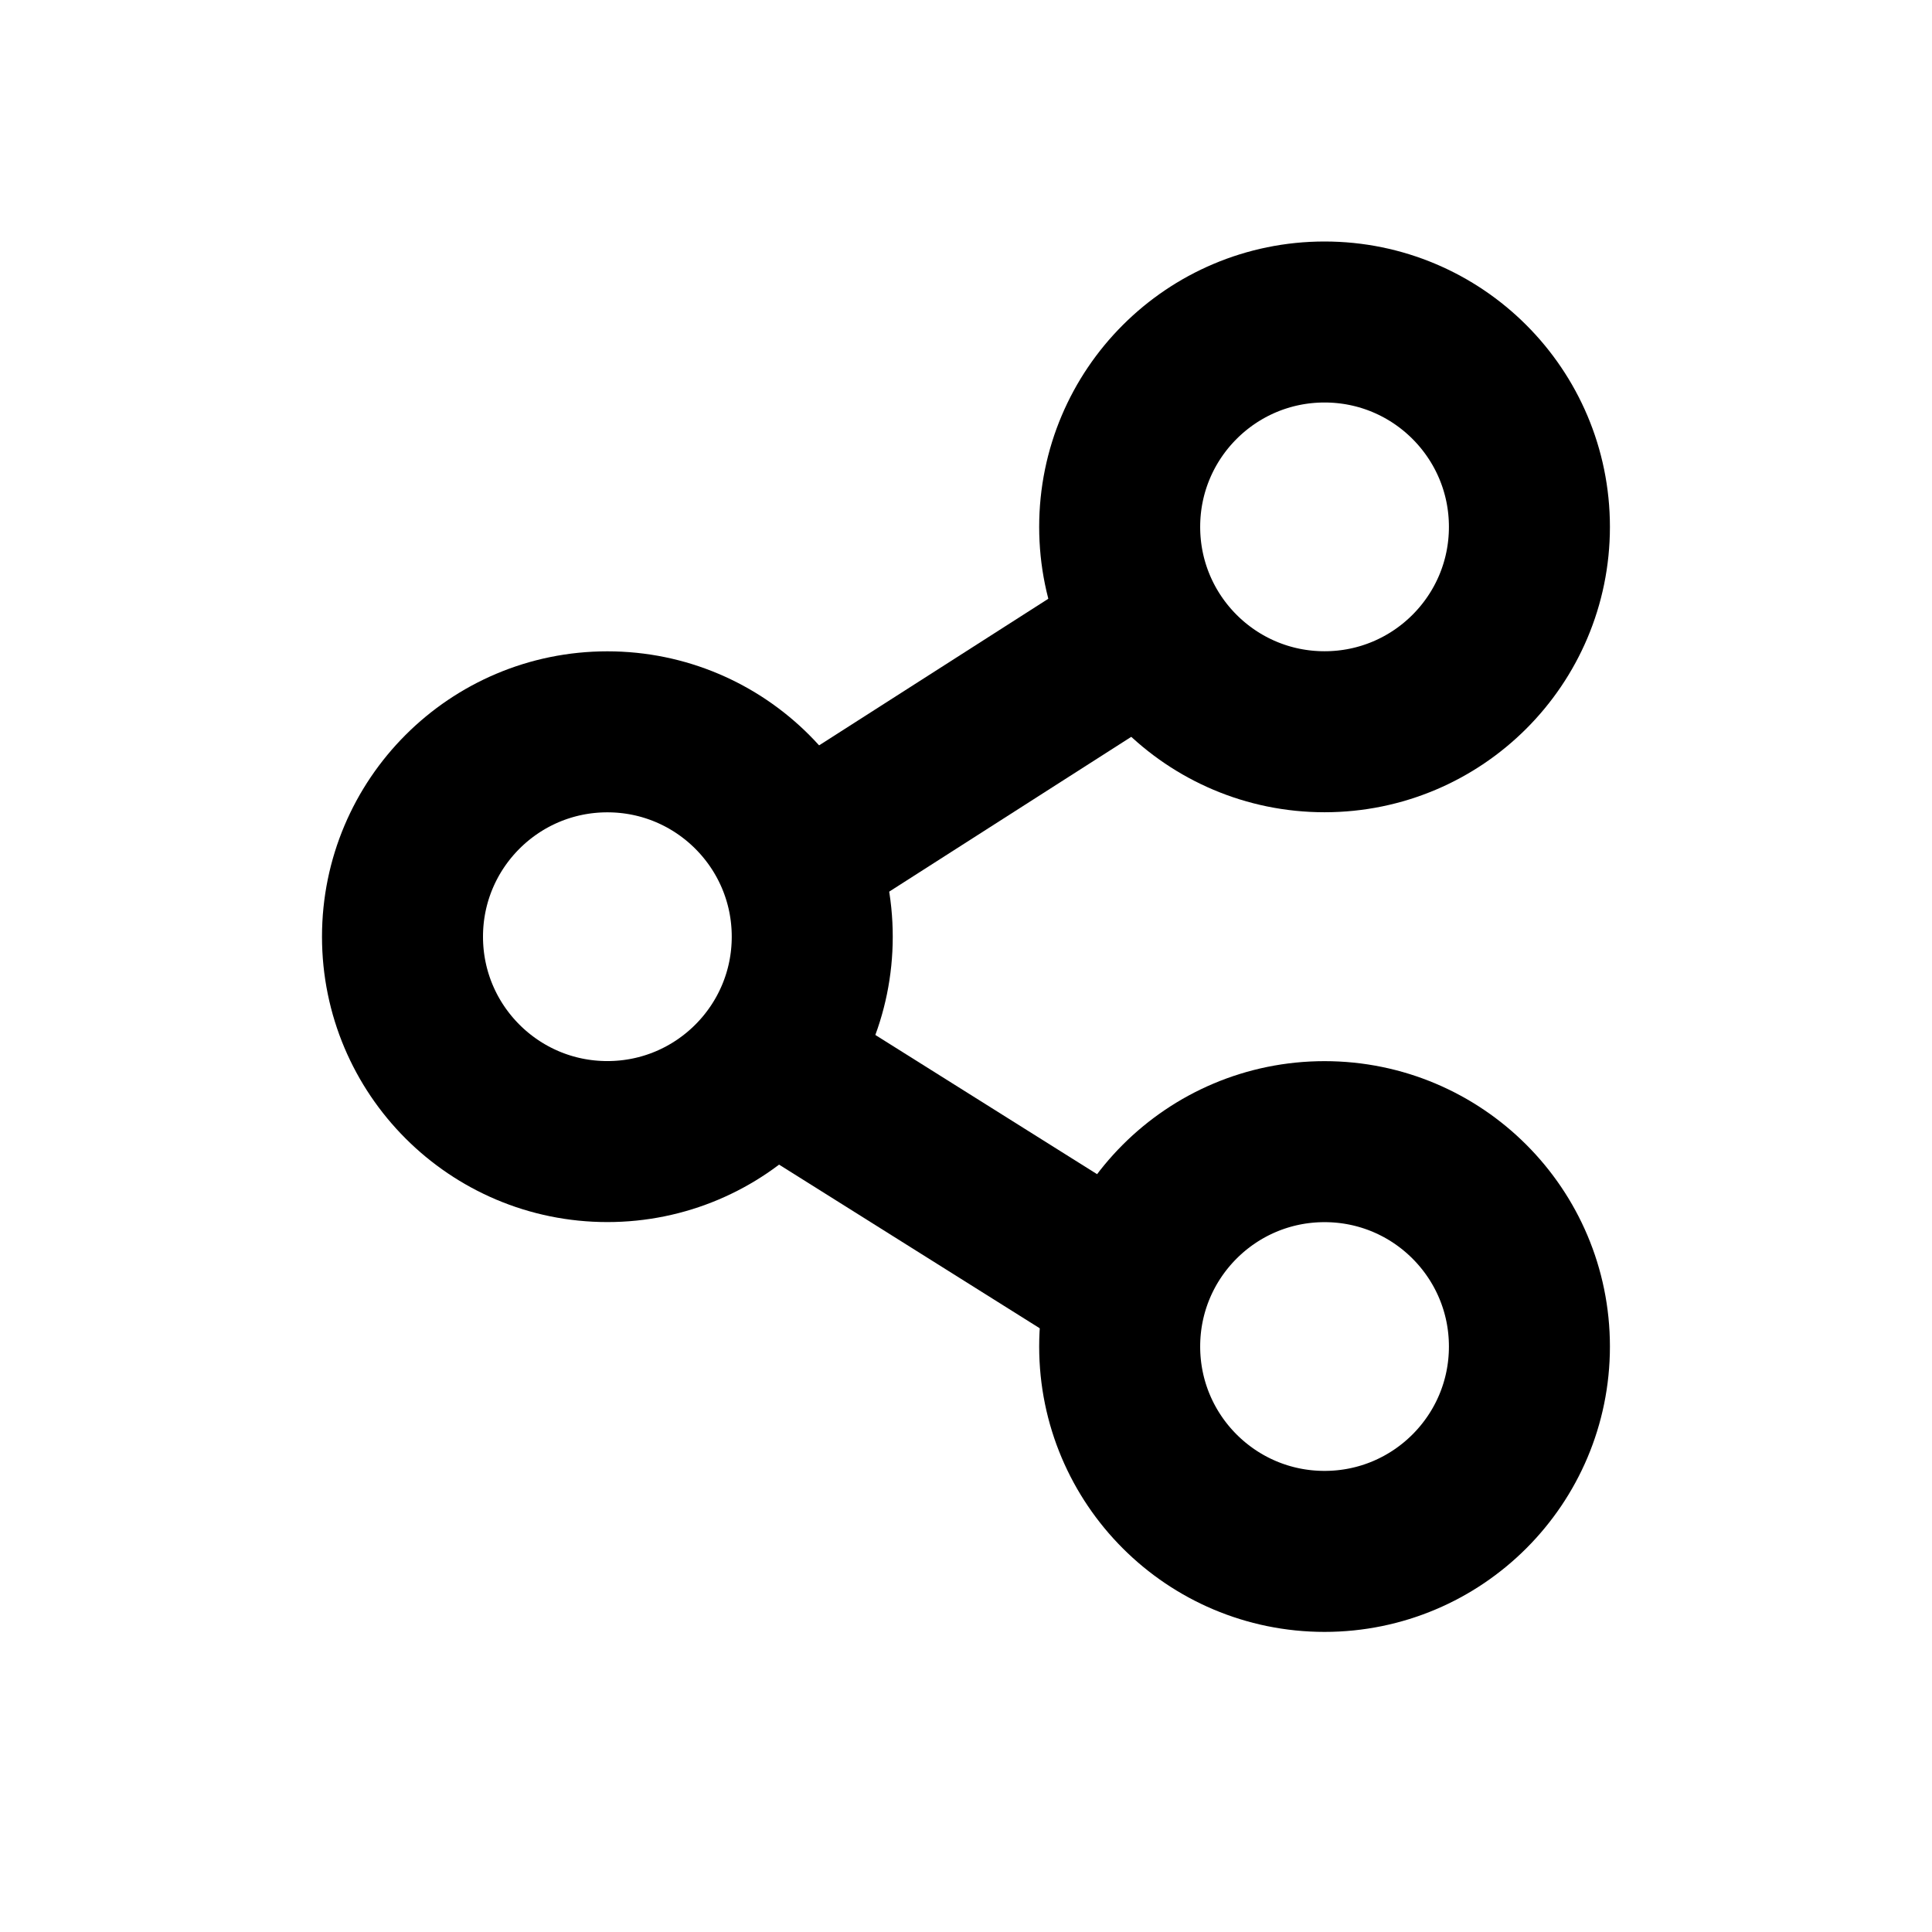
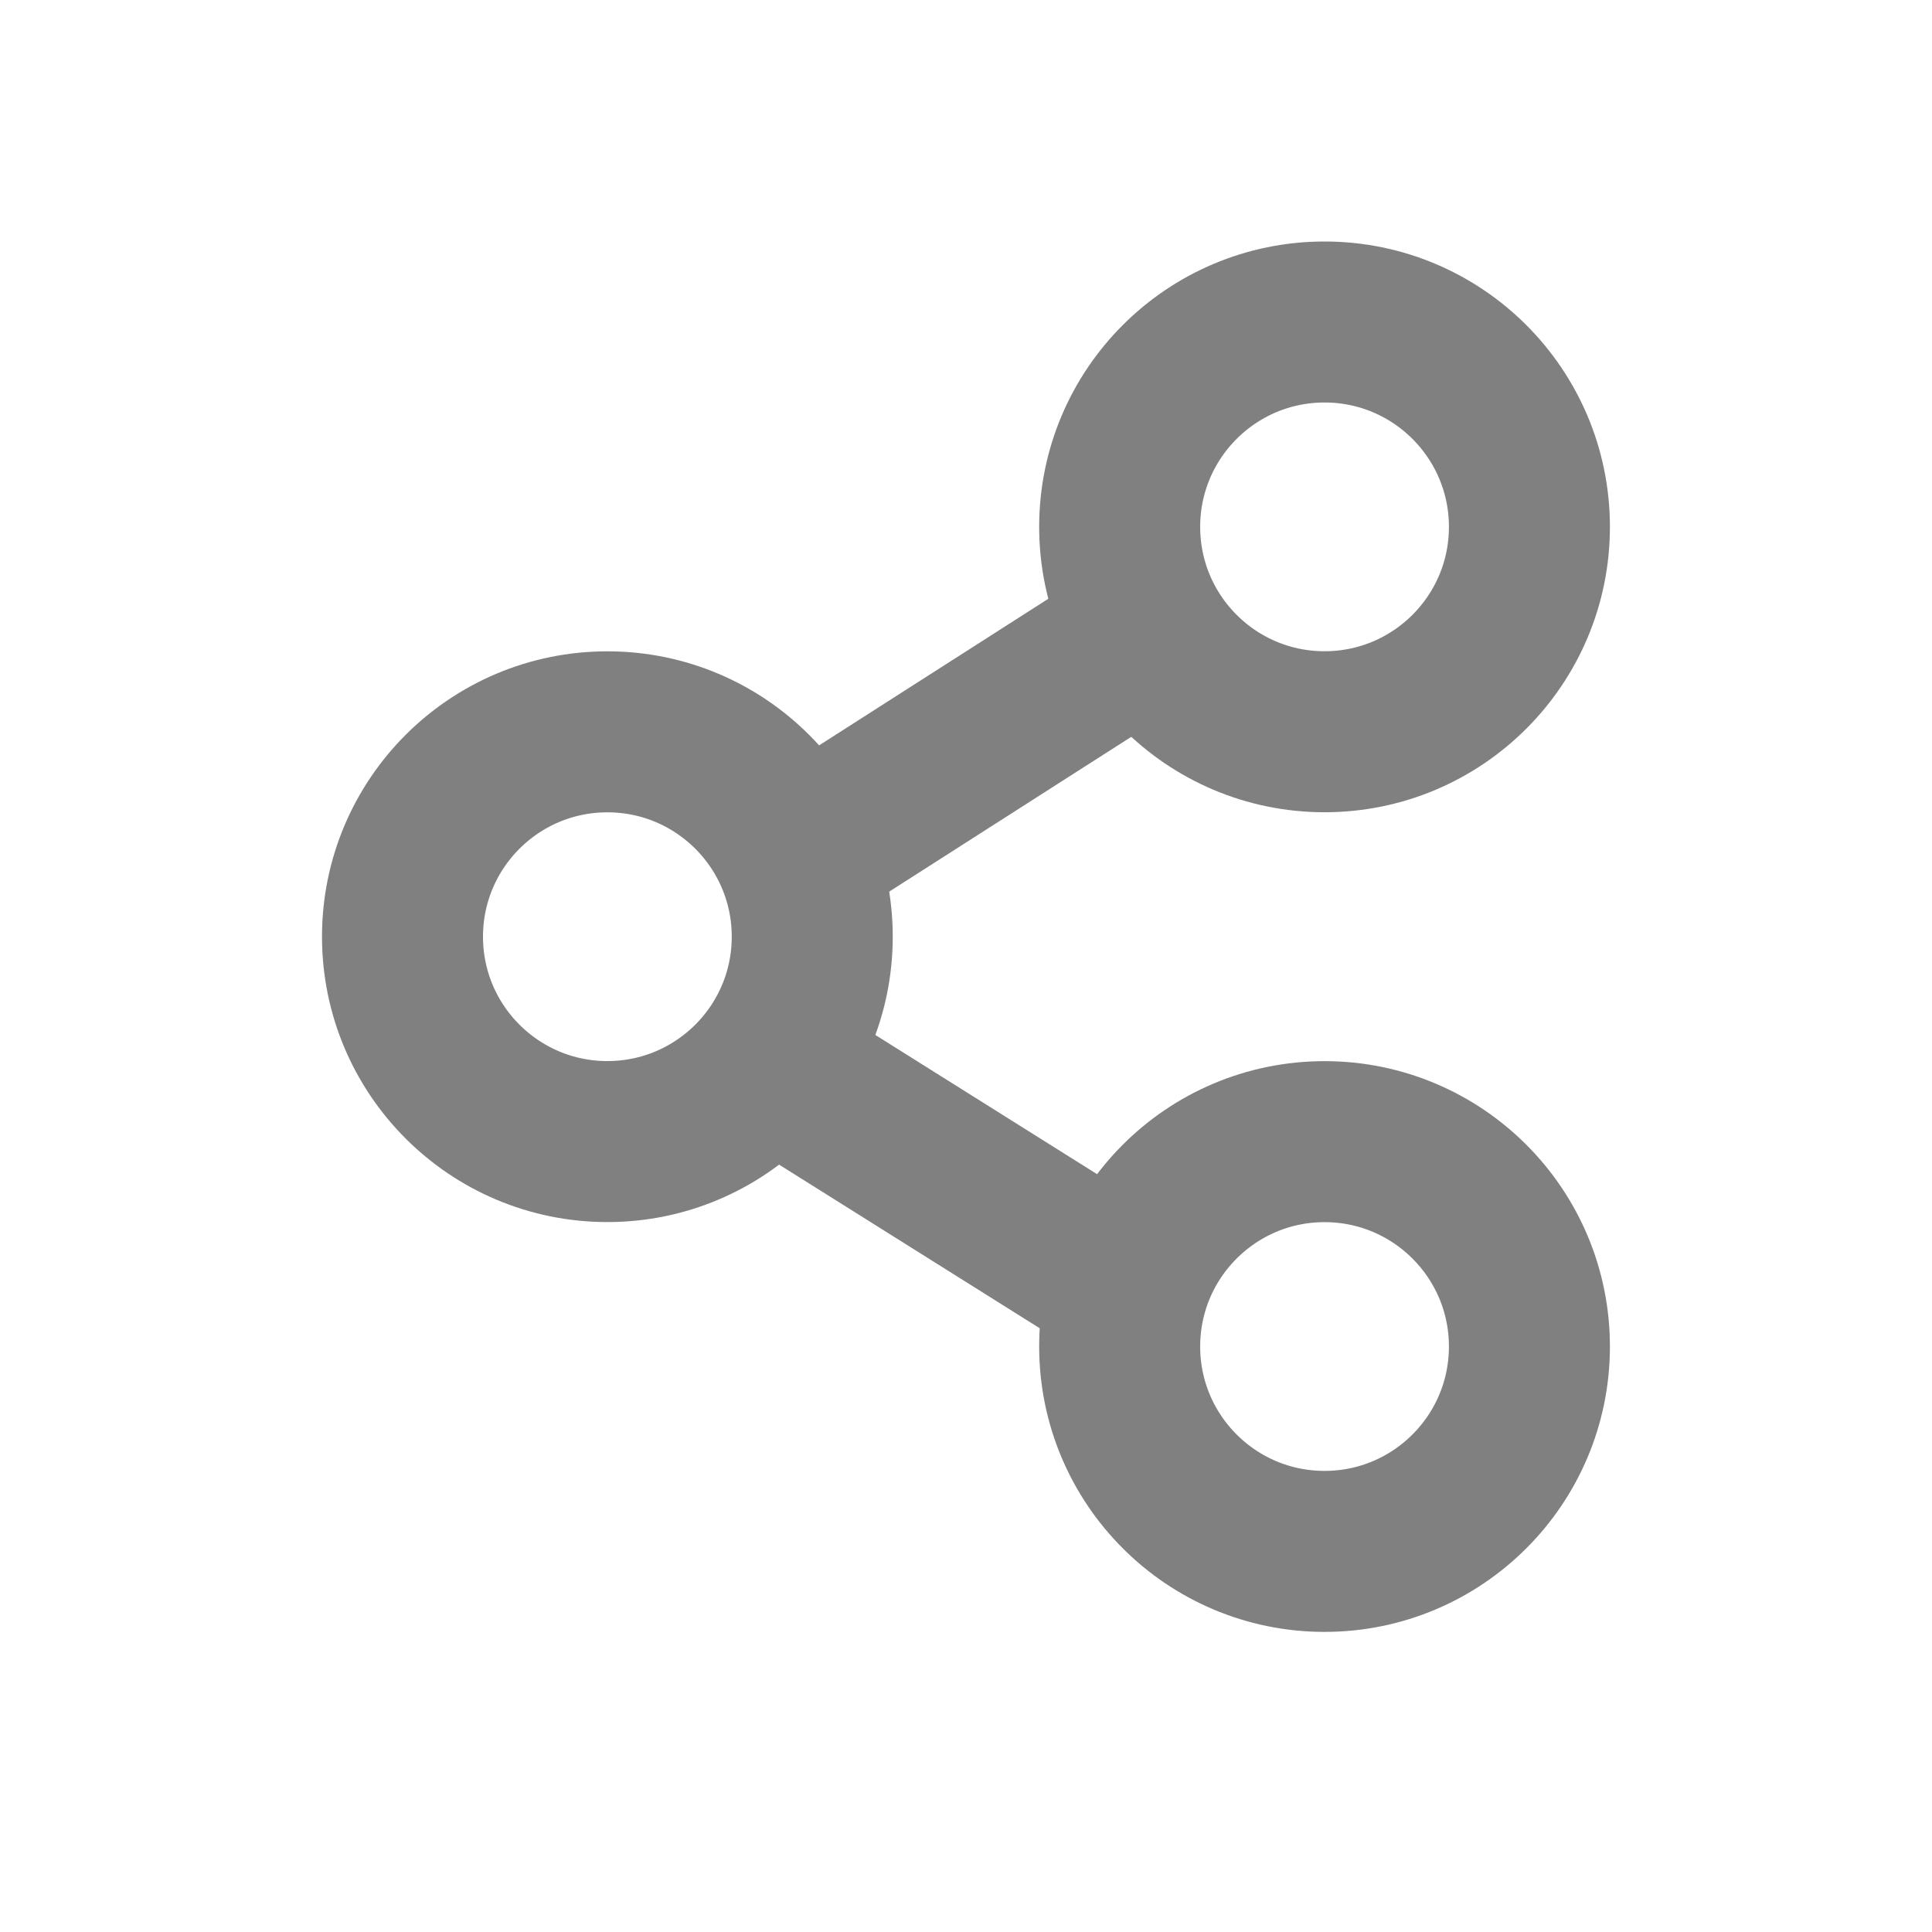
<svg xmlns="http://www.w3.org/2000/svg" width="24" height="24" viewBox="0 0 24 24" fill="none">
-   <circle cx="7.545" cy="11.636" r="2.545" stroke="currentColor" stroke-width="2" />
-   <circle cx="16.454" cy="6.545" r="2.545" stroke="currentColor" stroke-width="2" />
-   <circle cx="16.454" cy="16.727" r="2.545" stroke="currentColor" stroke-width="2" />
-   <path d="M14 16L10.091 13.546M10.091 10.5L14 8" stroke="currentColor" stroke-width="2" stroke-linecap="round" />
+   <circle cx="7.545" cy="11.636" r="2.545" stroke="gray" stroke-width="2" />
+   <circle cx="16.454" cy="6.545" r="2.545" stroke="gray" stroke-width="2" />
+   <circle cx="16.454" cy="16.727" r="2.545" stroke="gray" stroke-width="2" />
+   <path d="M14 16L10.091 13.546M10.091 10.5L14 8" stroke="gray" stroke-width="2" stroke-linecap="round" />
</svg>
